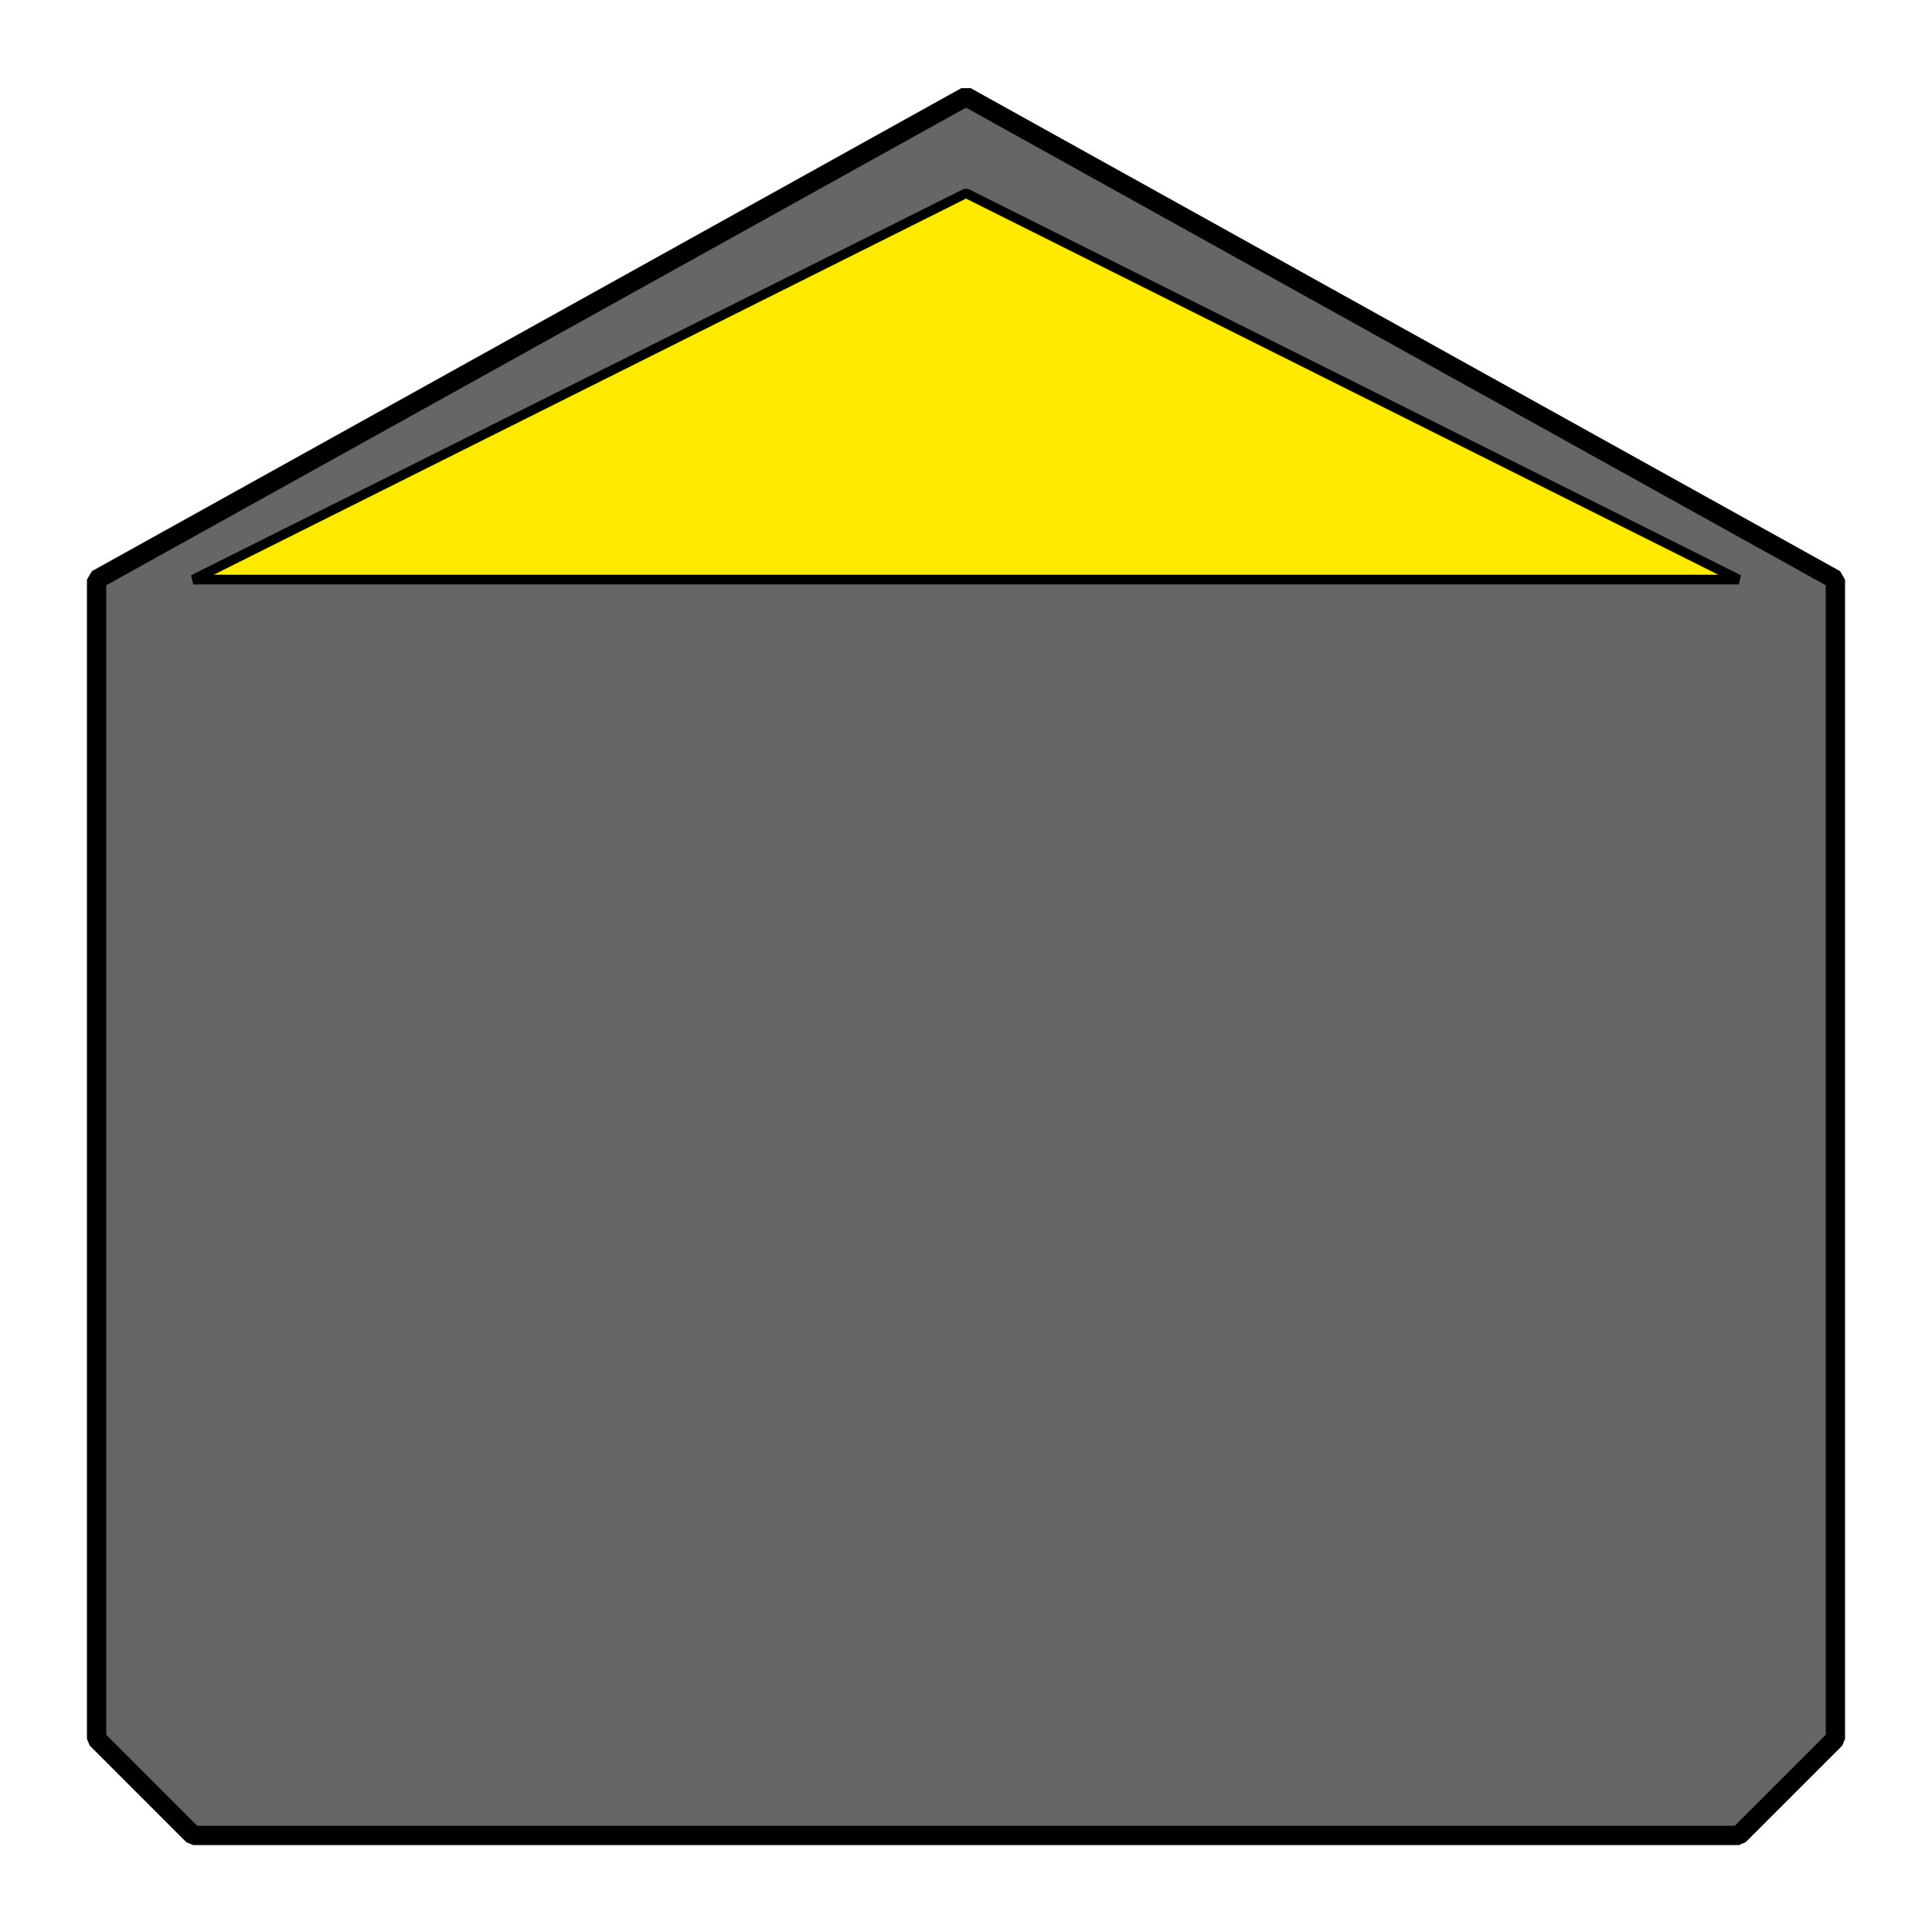
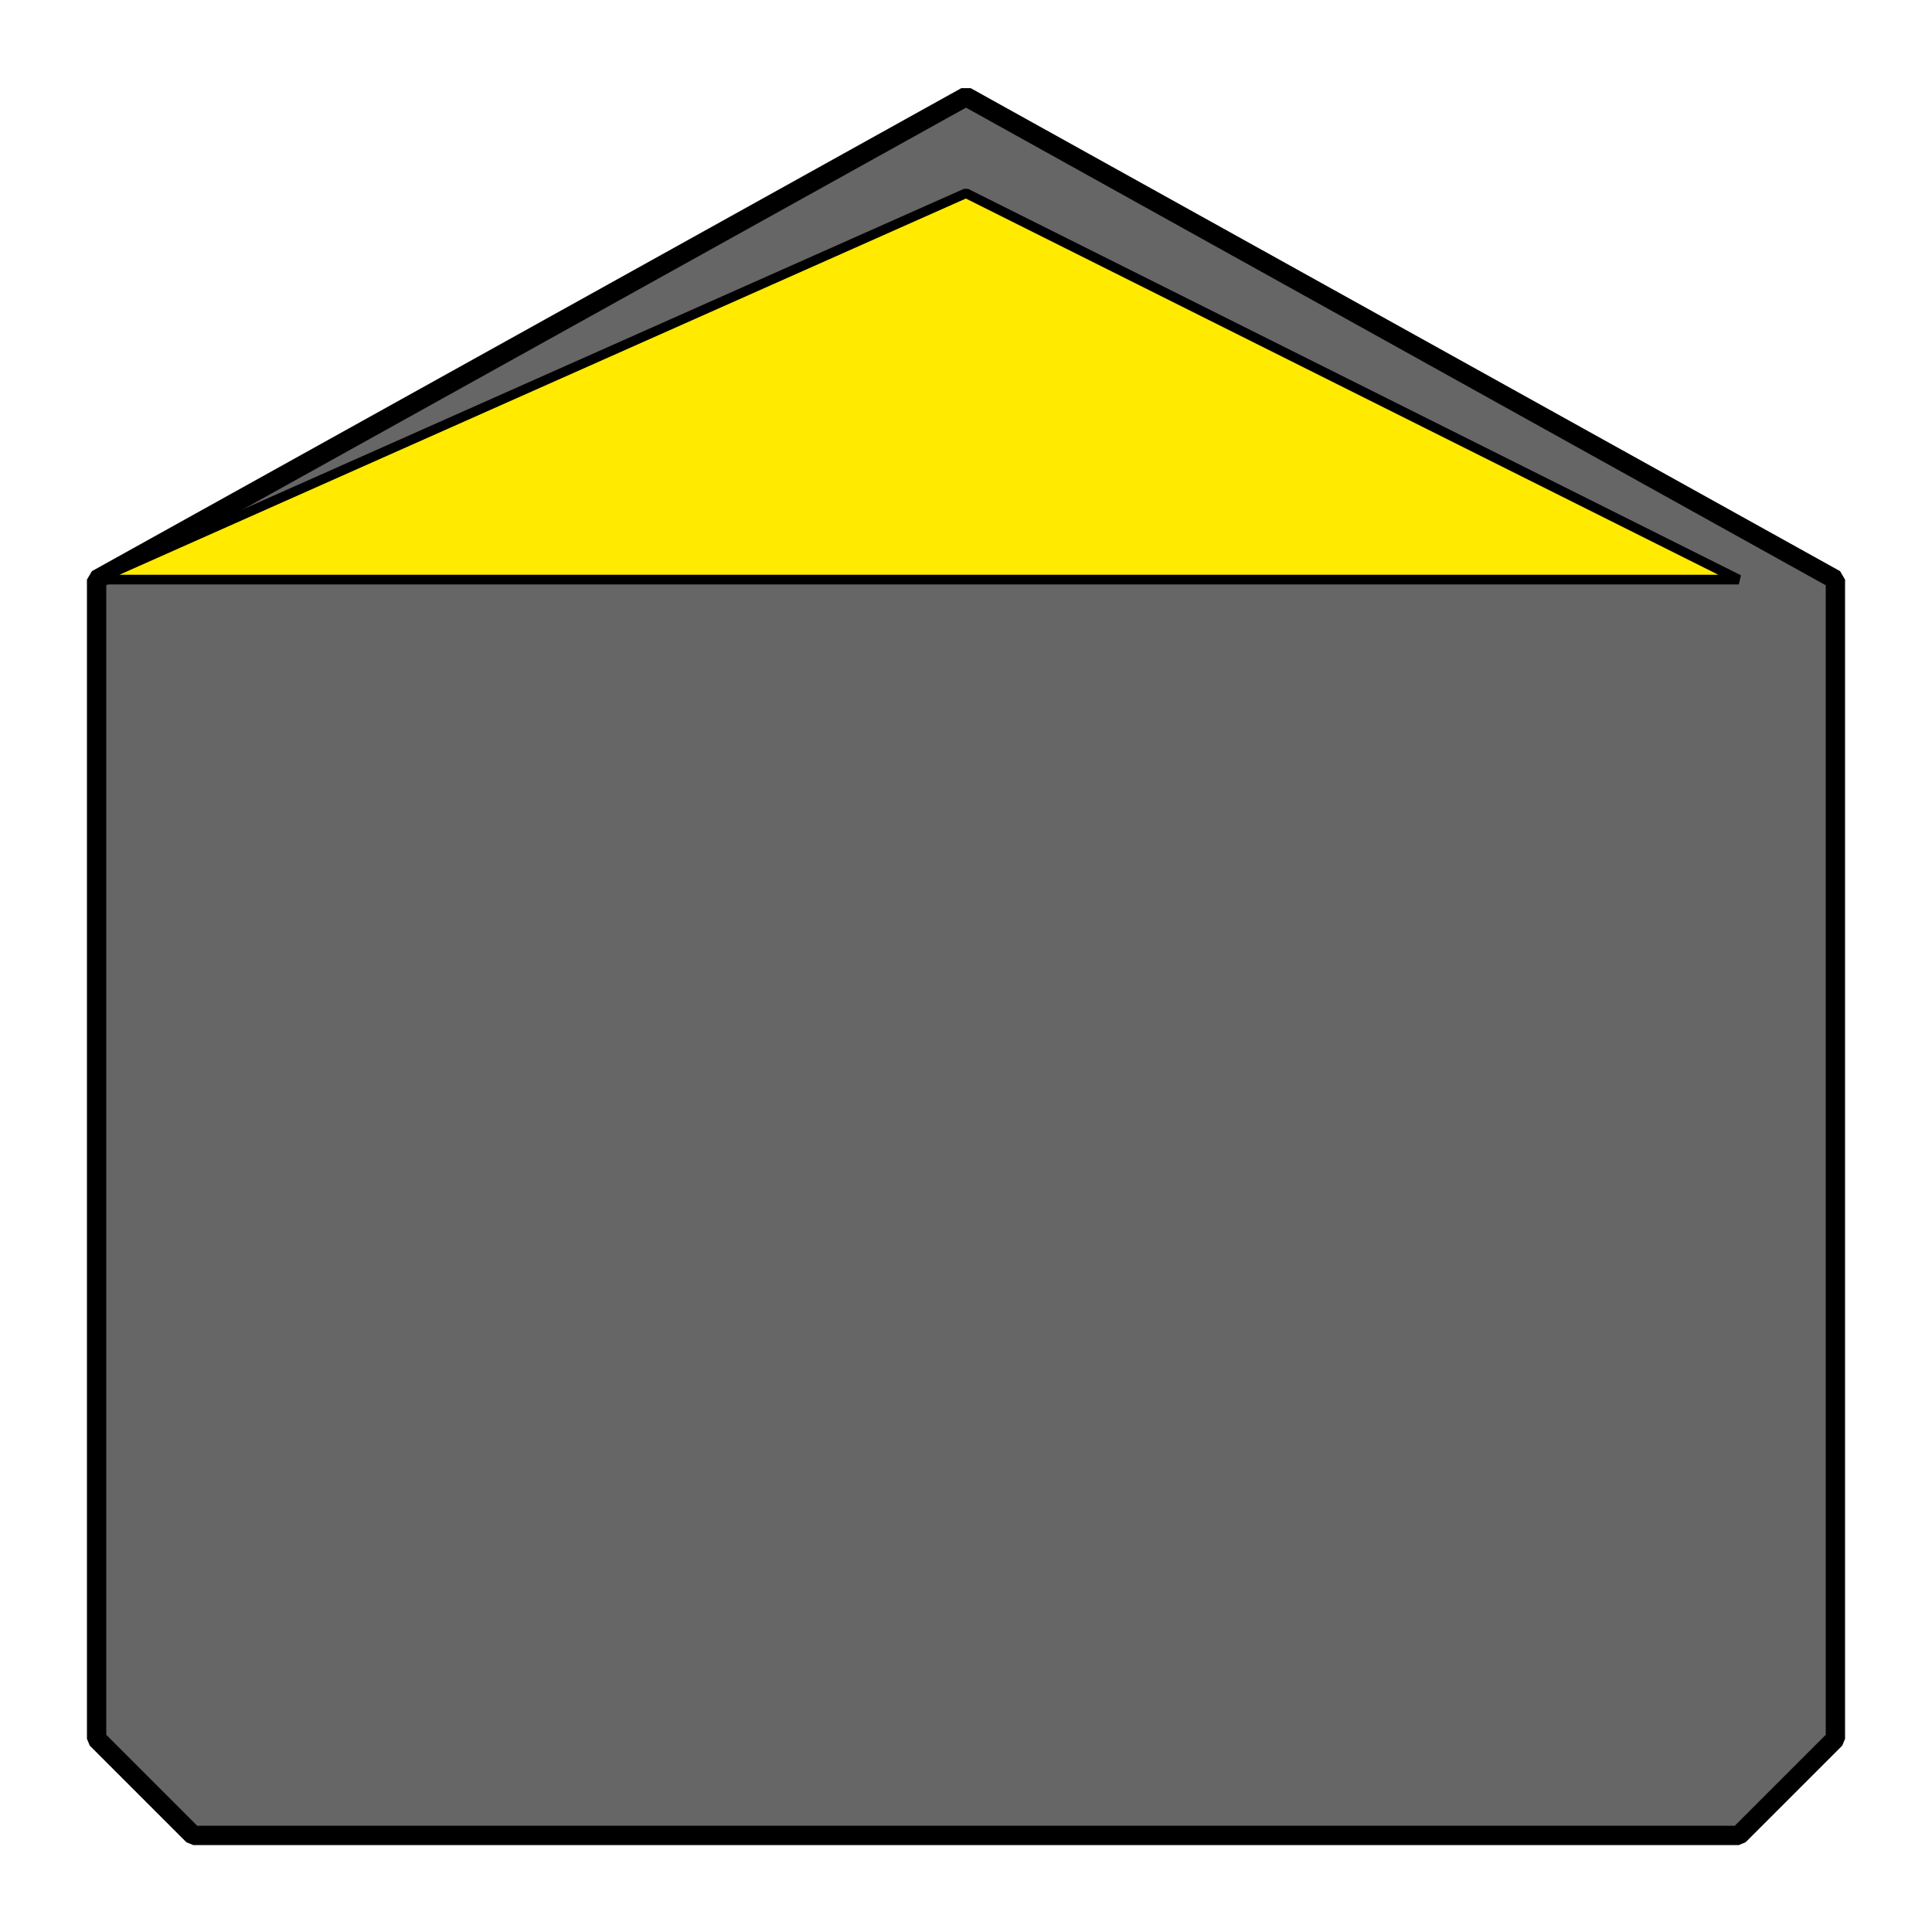
<svg xmlns="http://www.w3.org/2000/svg" baseProfile="full" zoomAndPan="magnify" contentStyleType="text/css" viewBox="0 0 100 100" preserveAspectRatio="none" version="1.0">
  <polygon vector-effect="non-scaling-stroke" stroke-linejoin="bevel" stroke="black" stroke-width="1px" fill="#666" points="5.0,90.0 10.0,95.0 90.0,95.0 95.0,90.0 95.0,30.0 50.0,5.0 5.0,30.0" />
-   <polygon vector-effect="non-scaling-stroke" stroke-linejoin="bevel" stroke="black" stroke-width=".5px" fill="#FFEA00" points="90.0,30.0 50.0,10.0 10.0,30.0" />
+   <polygon vector-effect="non-scaling-stroke" stroke-linejoin="bevel" stroke="black" stroke-width=".5px" fill="#FFEA00" points="90.0,30.0 50.0,10.0 5.0,30.0 10.0,30.0" />
</svg>
